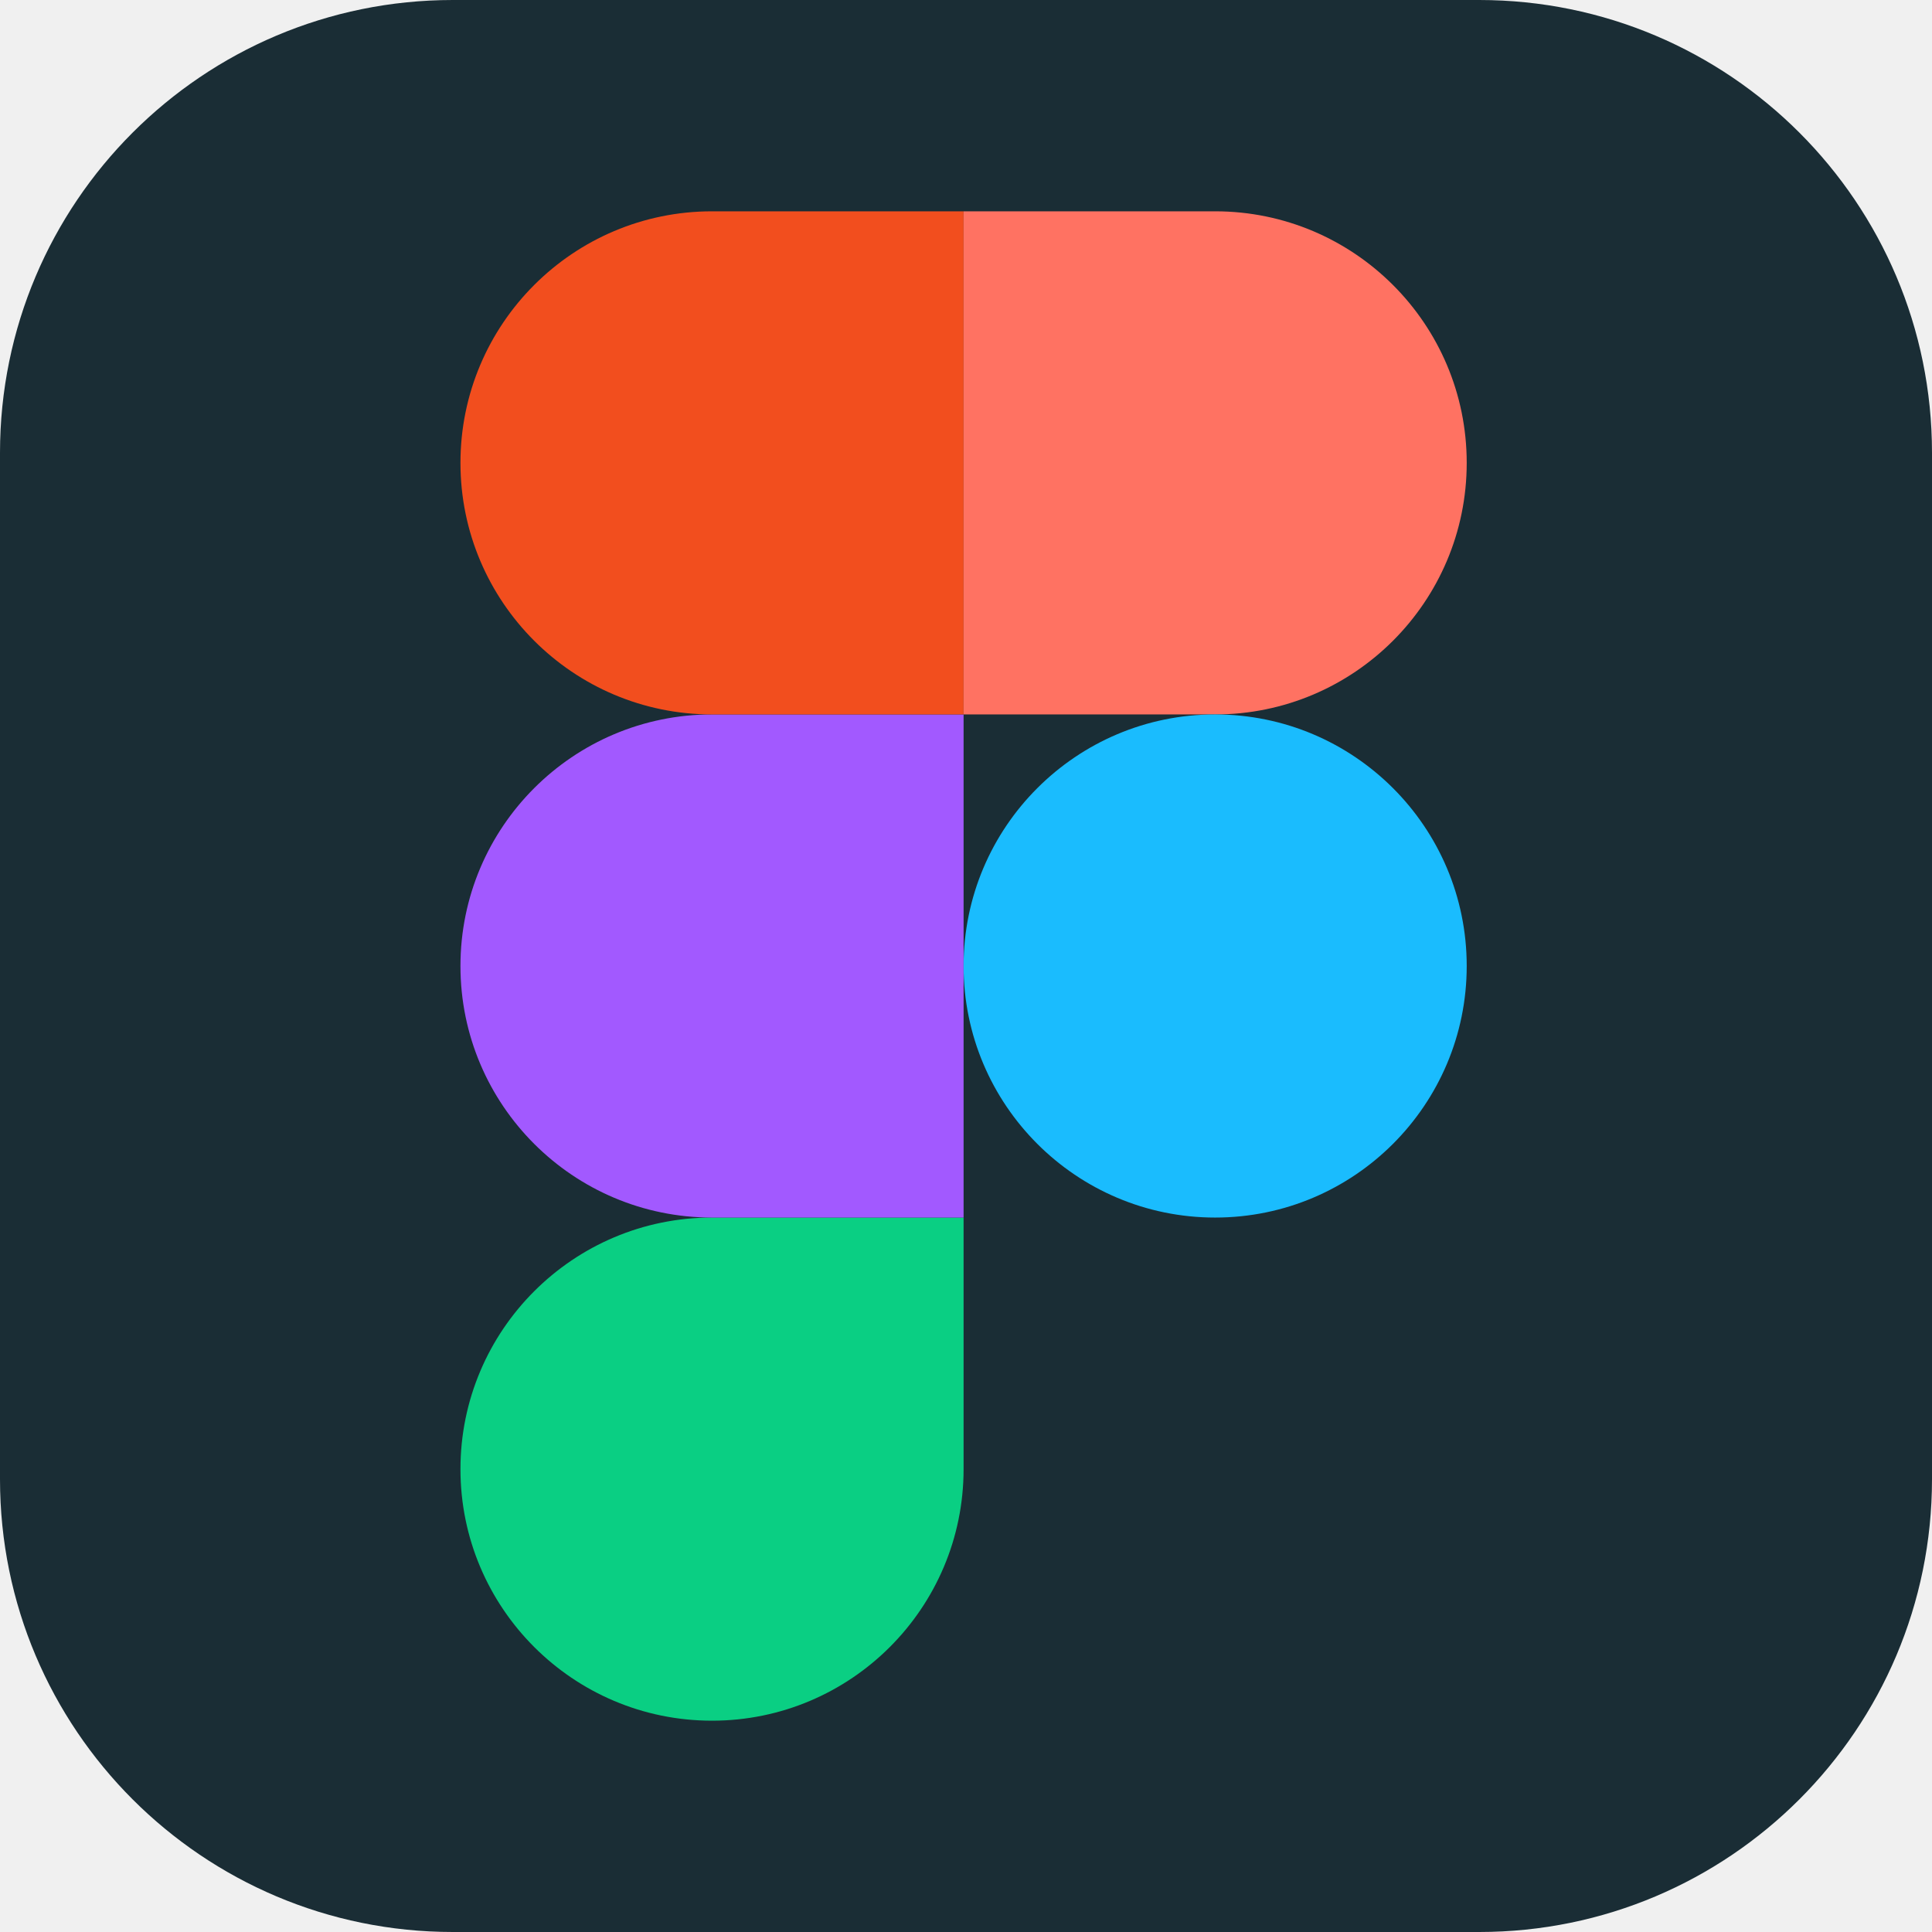
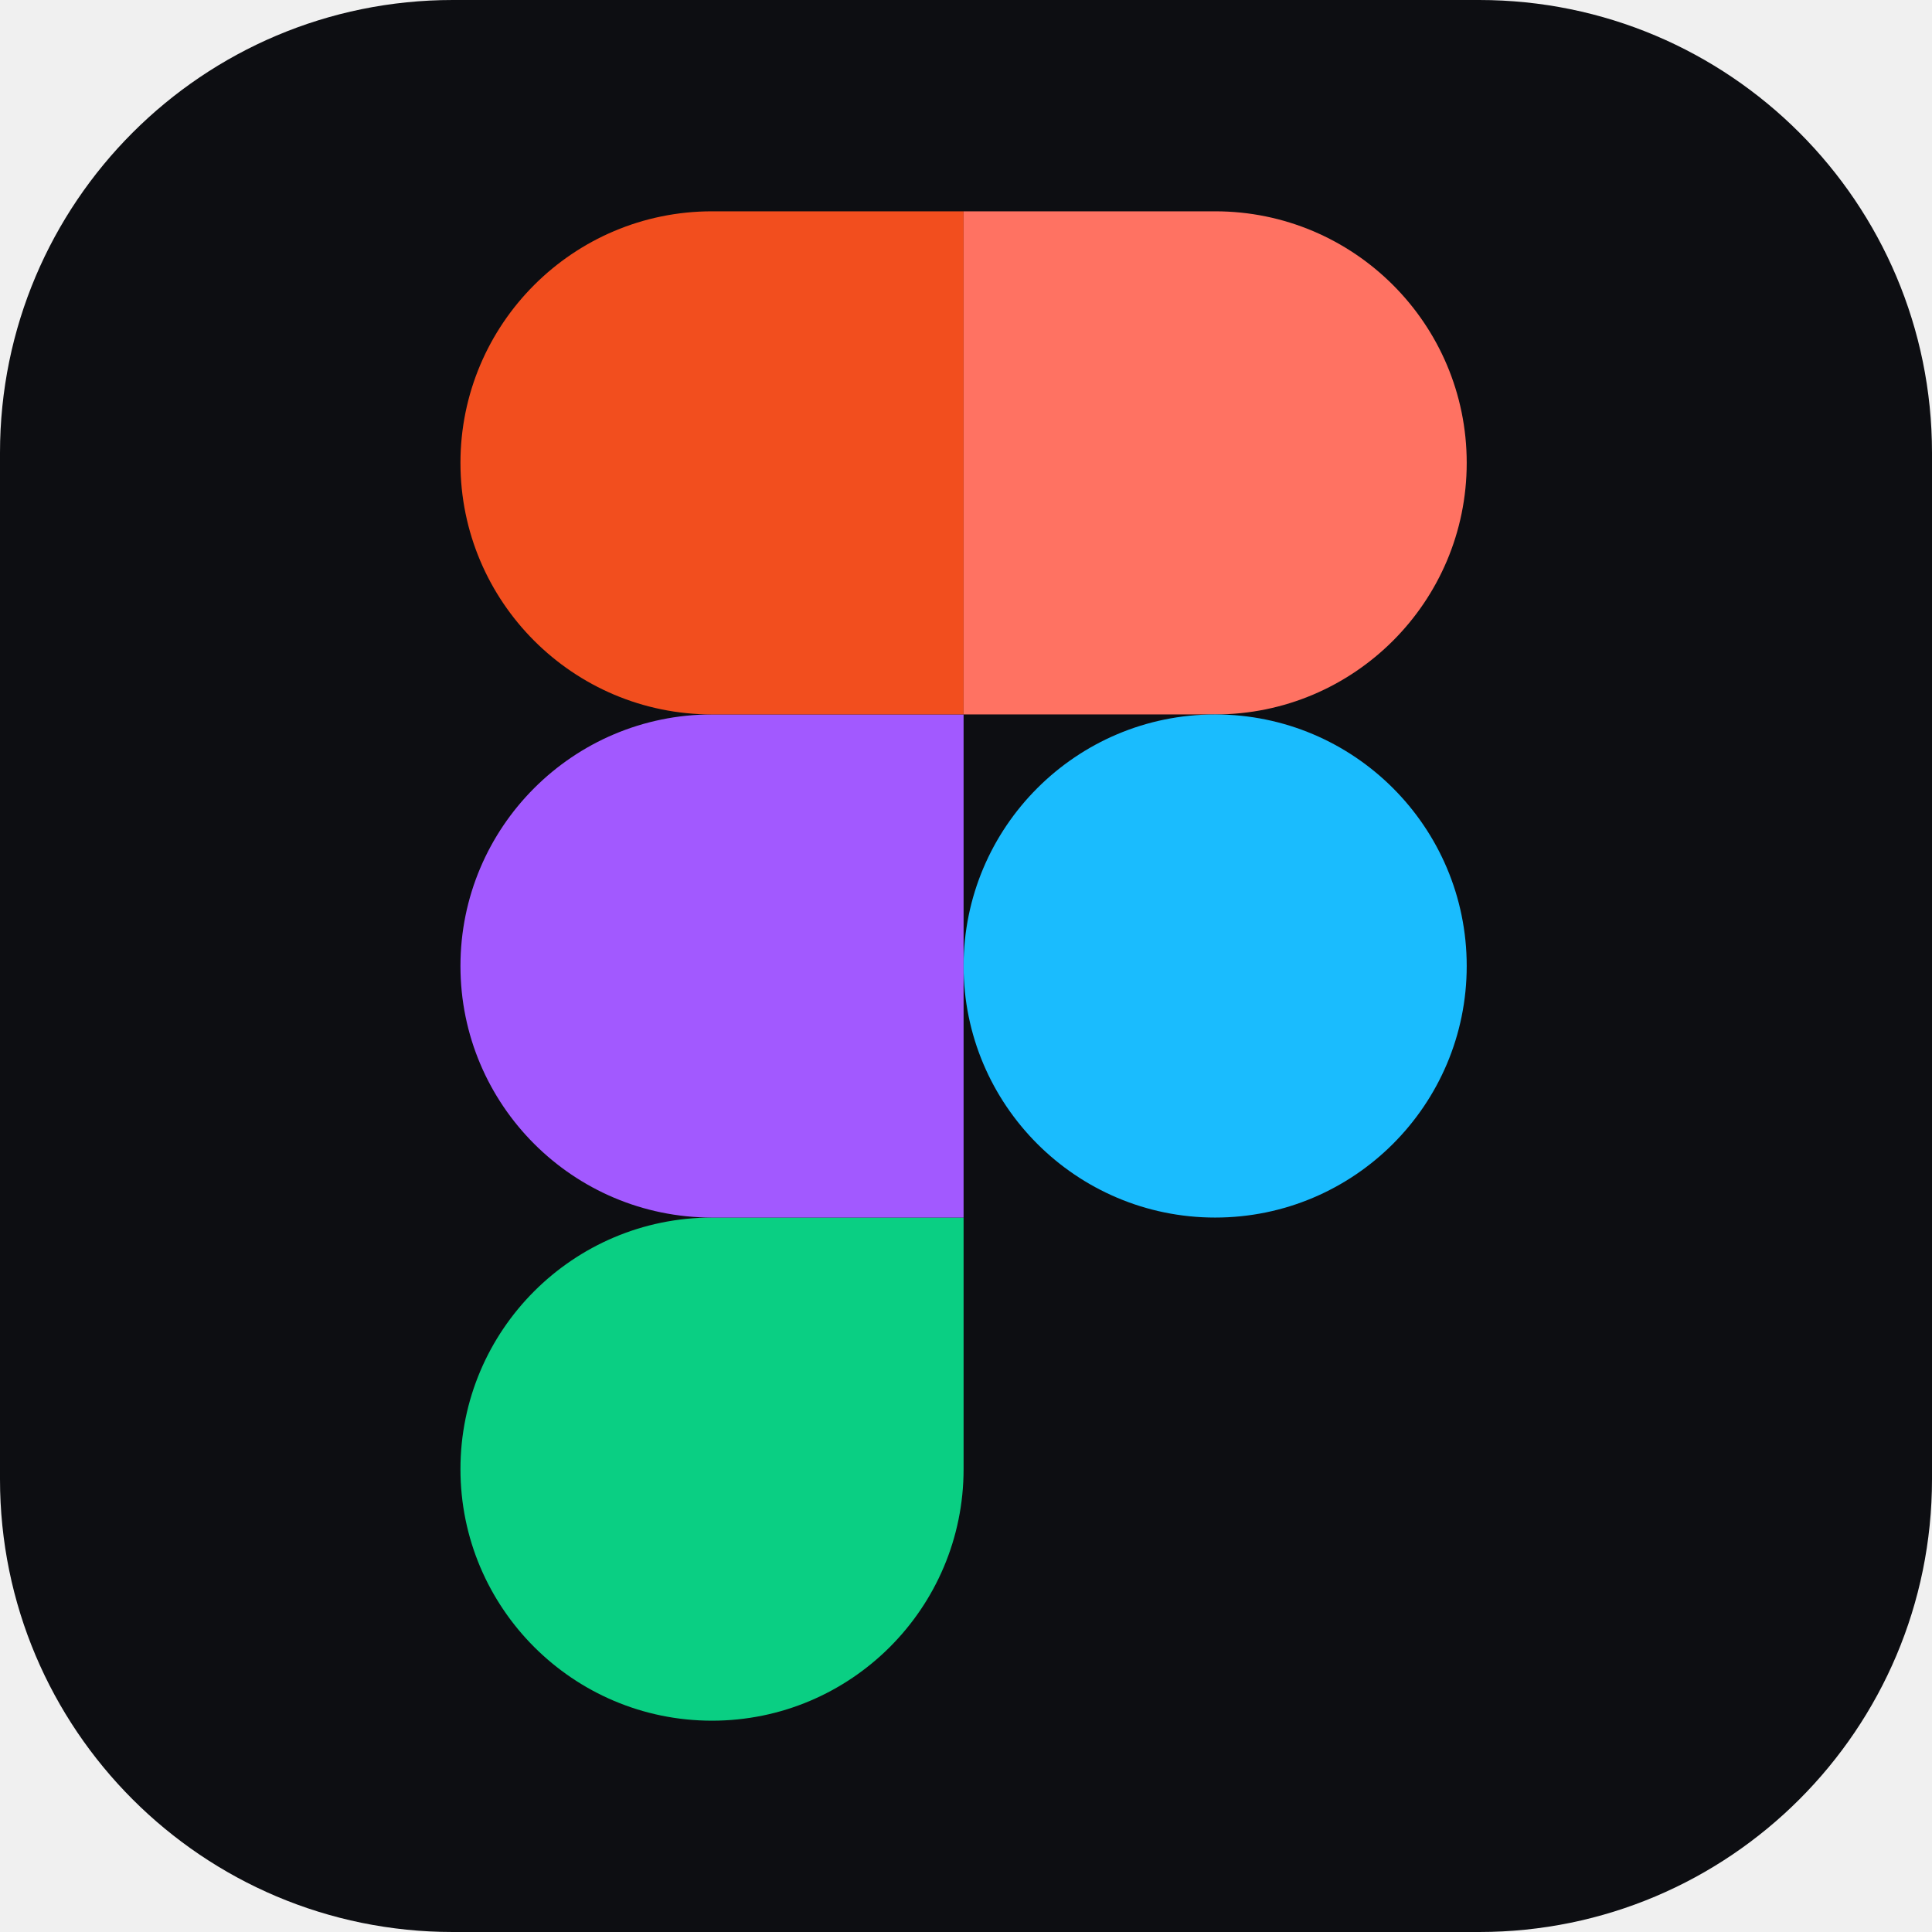
<svg xmlns="http://www.w3.org/2000/svg" width="256" height="256" fill="none" viewBox="0 0 256 256">
-   <rect width="256" height="256" fill="#1a2d35" rx="60" />
+   <rect width="256" height="256" fill="#0d0e12" rx="60" />
  <g clip-path="url(#clip0_4_180)">
    <path fill="#0ACF83" d="M94.347 228C112.747 228 127.68 213.067 127.68 194.667V161.333H94.347C75.947 161.333 61.013 176.267 61.013 194.667C61.013 213.067 75.947 228 94.347 228Z" />
    <path fill="#A259FF" d="M61.013 128C61.013 109.6 75.947 94.667 94.347 94.667H127.68V161.333H94.347C75.947 161.333 61.013 146.4 61.013 128Z" />
    <path fill="#F24E1E" d="M61.013 61.333C61.013 42.933 75.947 28 94.347 28H127.68V94.667H94.347C75.947 94.667 61.013 79.733 61.013 61.333Z" />
    <path fill="#FF7262" d="M127.68 28H161.013C179.413 28 194.347 42.933 194.347 61.333C194.347 79.733 179.413 94.667 161.013 94.667H127.68V28Z" />
    <path fill="#1ABCFE" d="M194.347 128C194.347 146.4 179.413 161.333 161.013 161.333C142.613 161.333 127.68 146.4 127.68 128C127.68 109.6 142.613 94.667 161.013 94.667C179.413 94.667 194.347 109.6 194.347 128Z" />
  </g>
  <defs>
    <clipPath id="clip0_4_180">
      <rect width="133.36" height="200" fill="#fff" transform="translate(61 28)" />
    </clipPath>
  </defs>
</svg>
